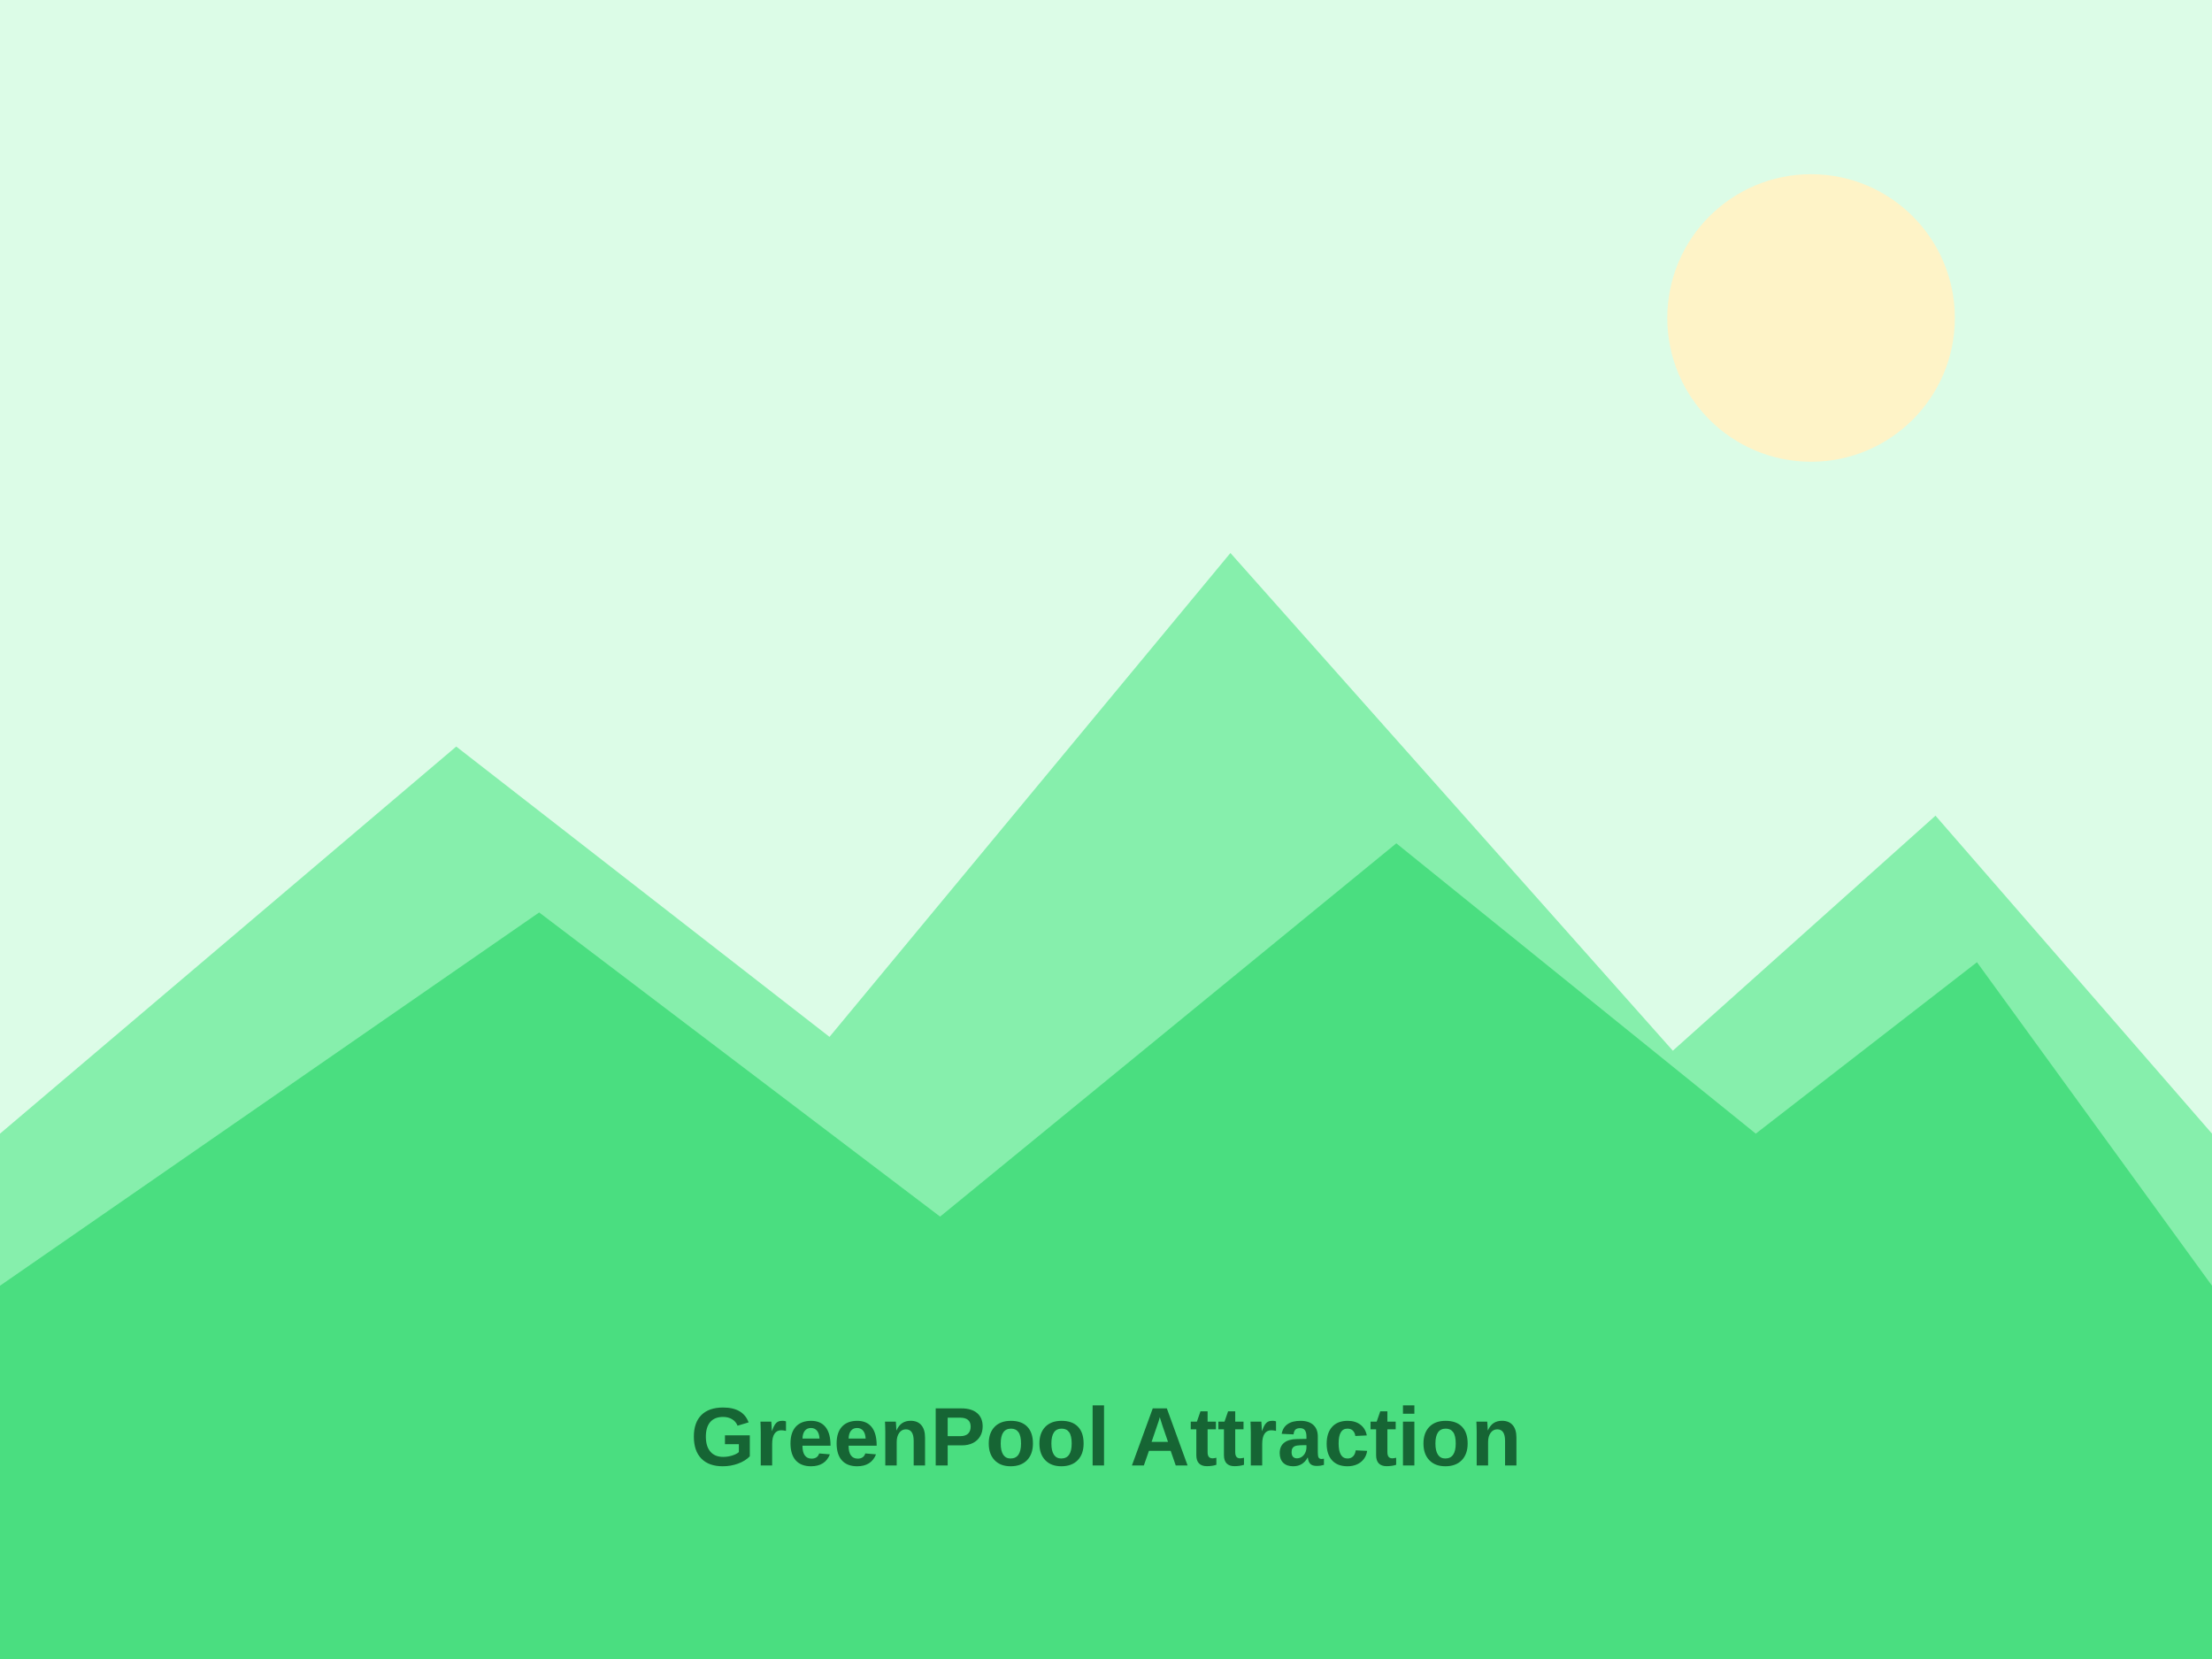
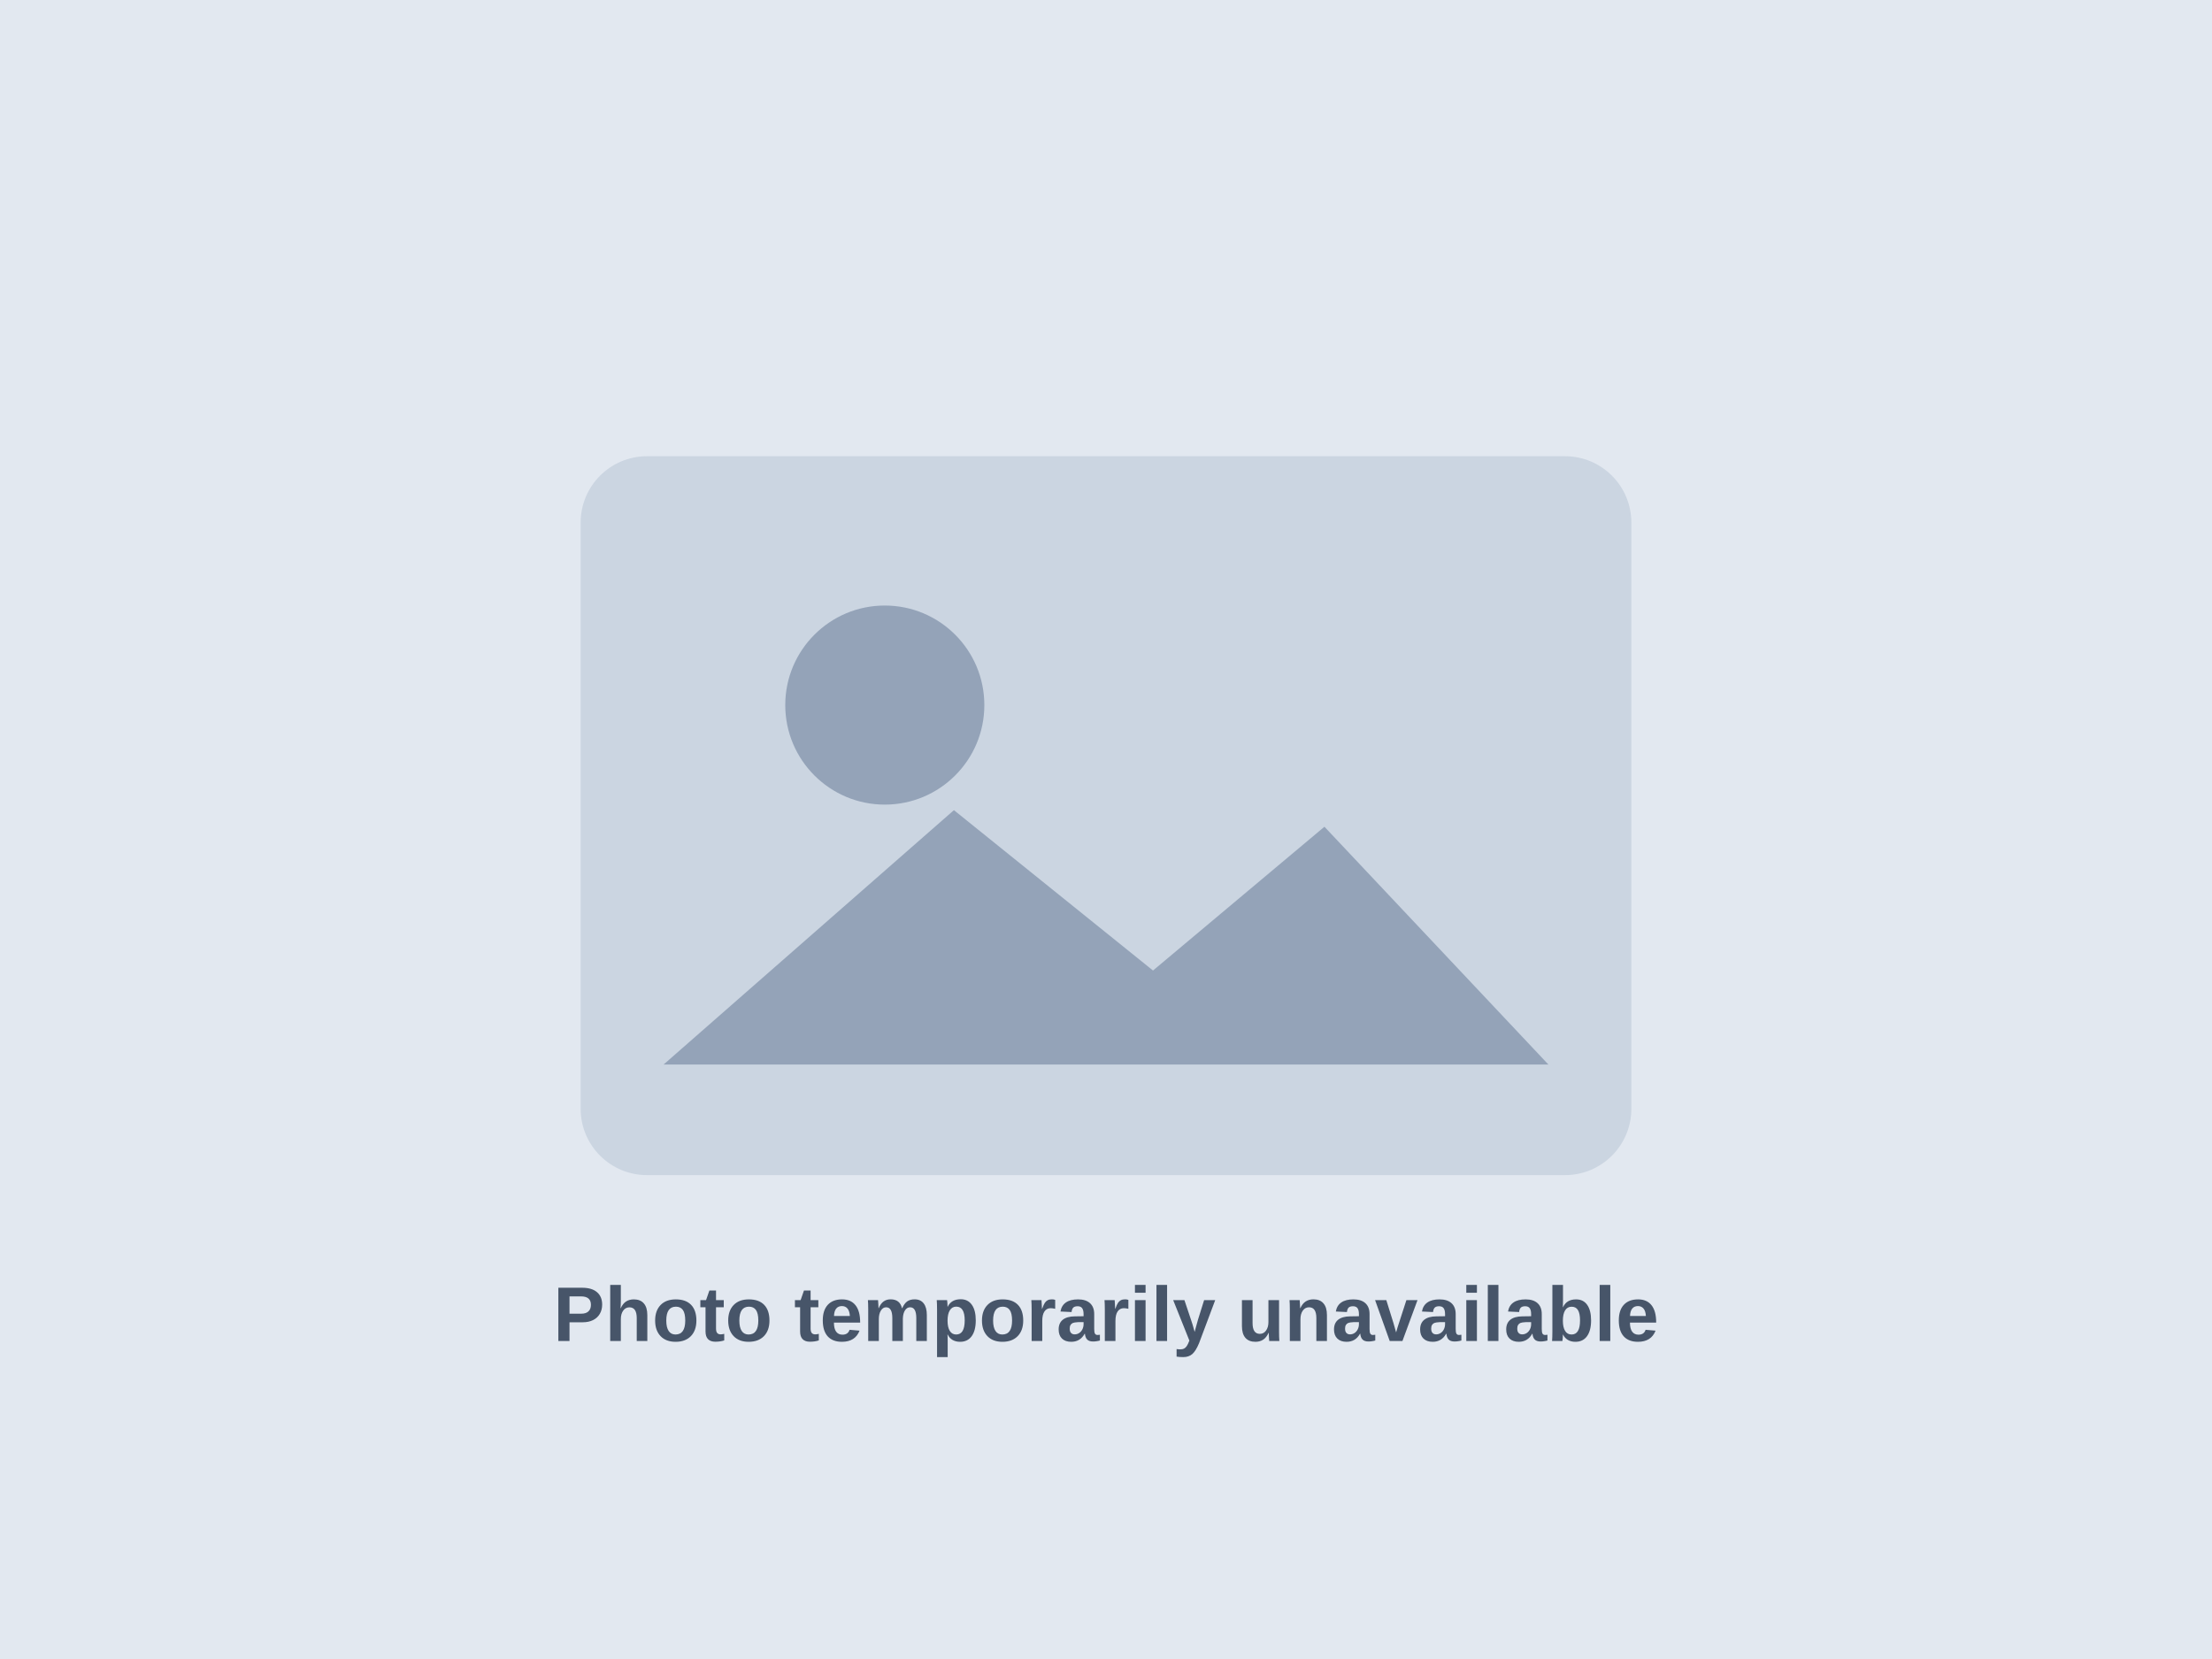
<svg xmlns="http://www.w3.org/2000/svg" viewBox="0 0 800 600" role="img" aria-labelledby="title desc">
-   <rect width="800" height="600" fill="#dcfce7" />
-   <path d="M0 410 165 270l135 105 145-175 160 180 95-85 100 115v190H0Z" fill="#86efac" />
-   <path d="M0 465 195 330l145 110 165-135 130 105 80-62 85 117v135H0Z" fill="#4ade80" />
-   <circle cx="655" cy="115" r="52" fill="#fef3c7" />
-   <text x="400" y="530" text-anchor="middle" font-family="Arial, sans-serif" font-size="30" font-weight="700" fill="#166534">GreenPool Attraction</text>
+   <rect width="800" height="600" fill="#e2e8f0" />
+   <rect x="210" y="165" width="380" height="260" rx="24" fill="#cbd5e1" />
+   <circle cx="320" cy="255" r="36" fill="#94a3b8" />
+   <path d="M240 385l105-92 72 58 62-52 81 86H240Z" fill="#94a3b8" />
+   <text x="400" y="485" text-anchor="middle" font-family="Arial, sans-serif" font-size="28" font-weight="600" fill="#475569">Photo temporarily unavailable</text>
</svg>
